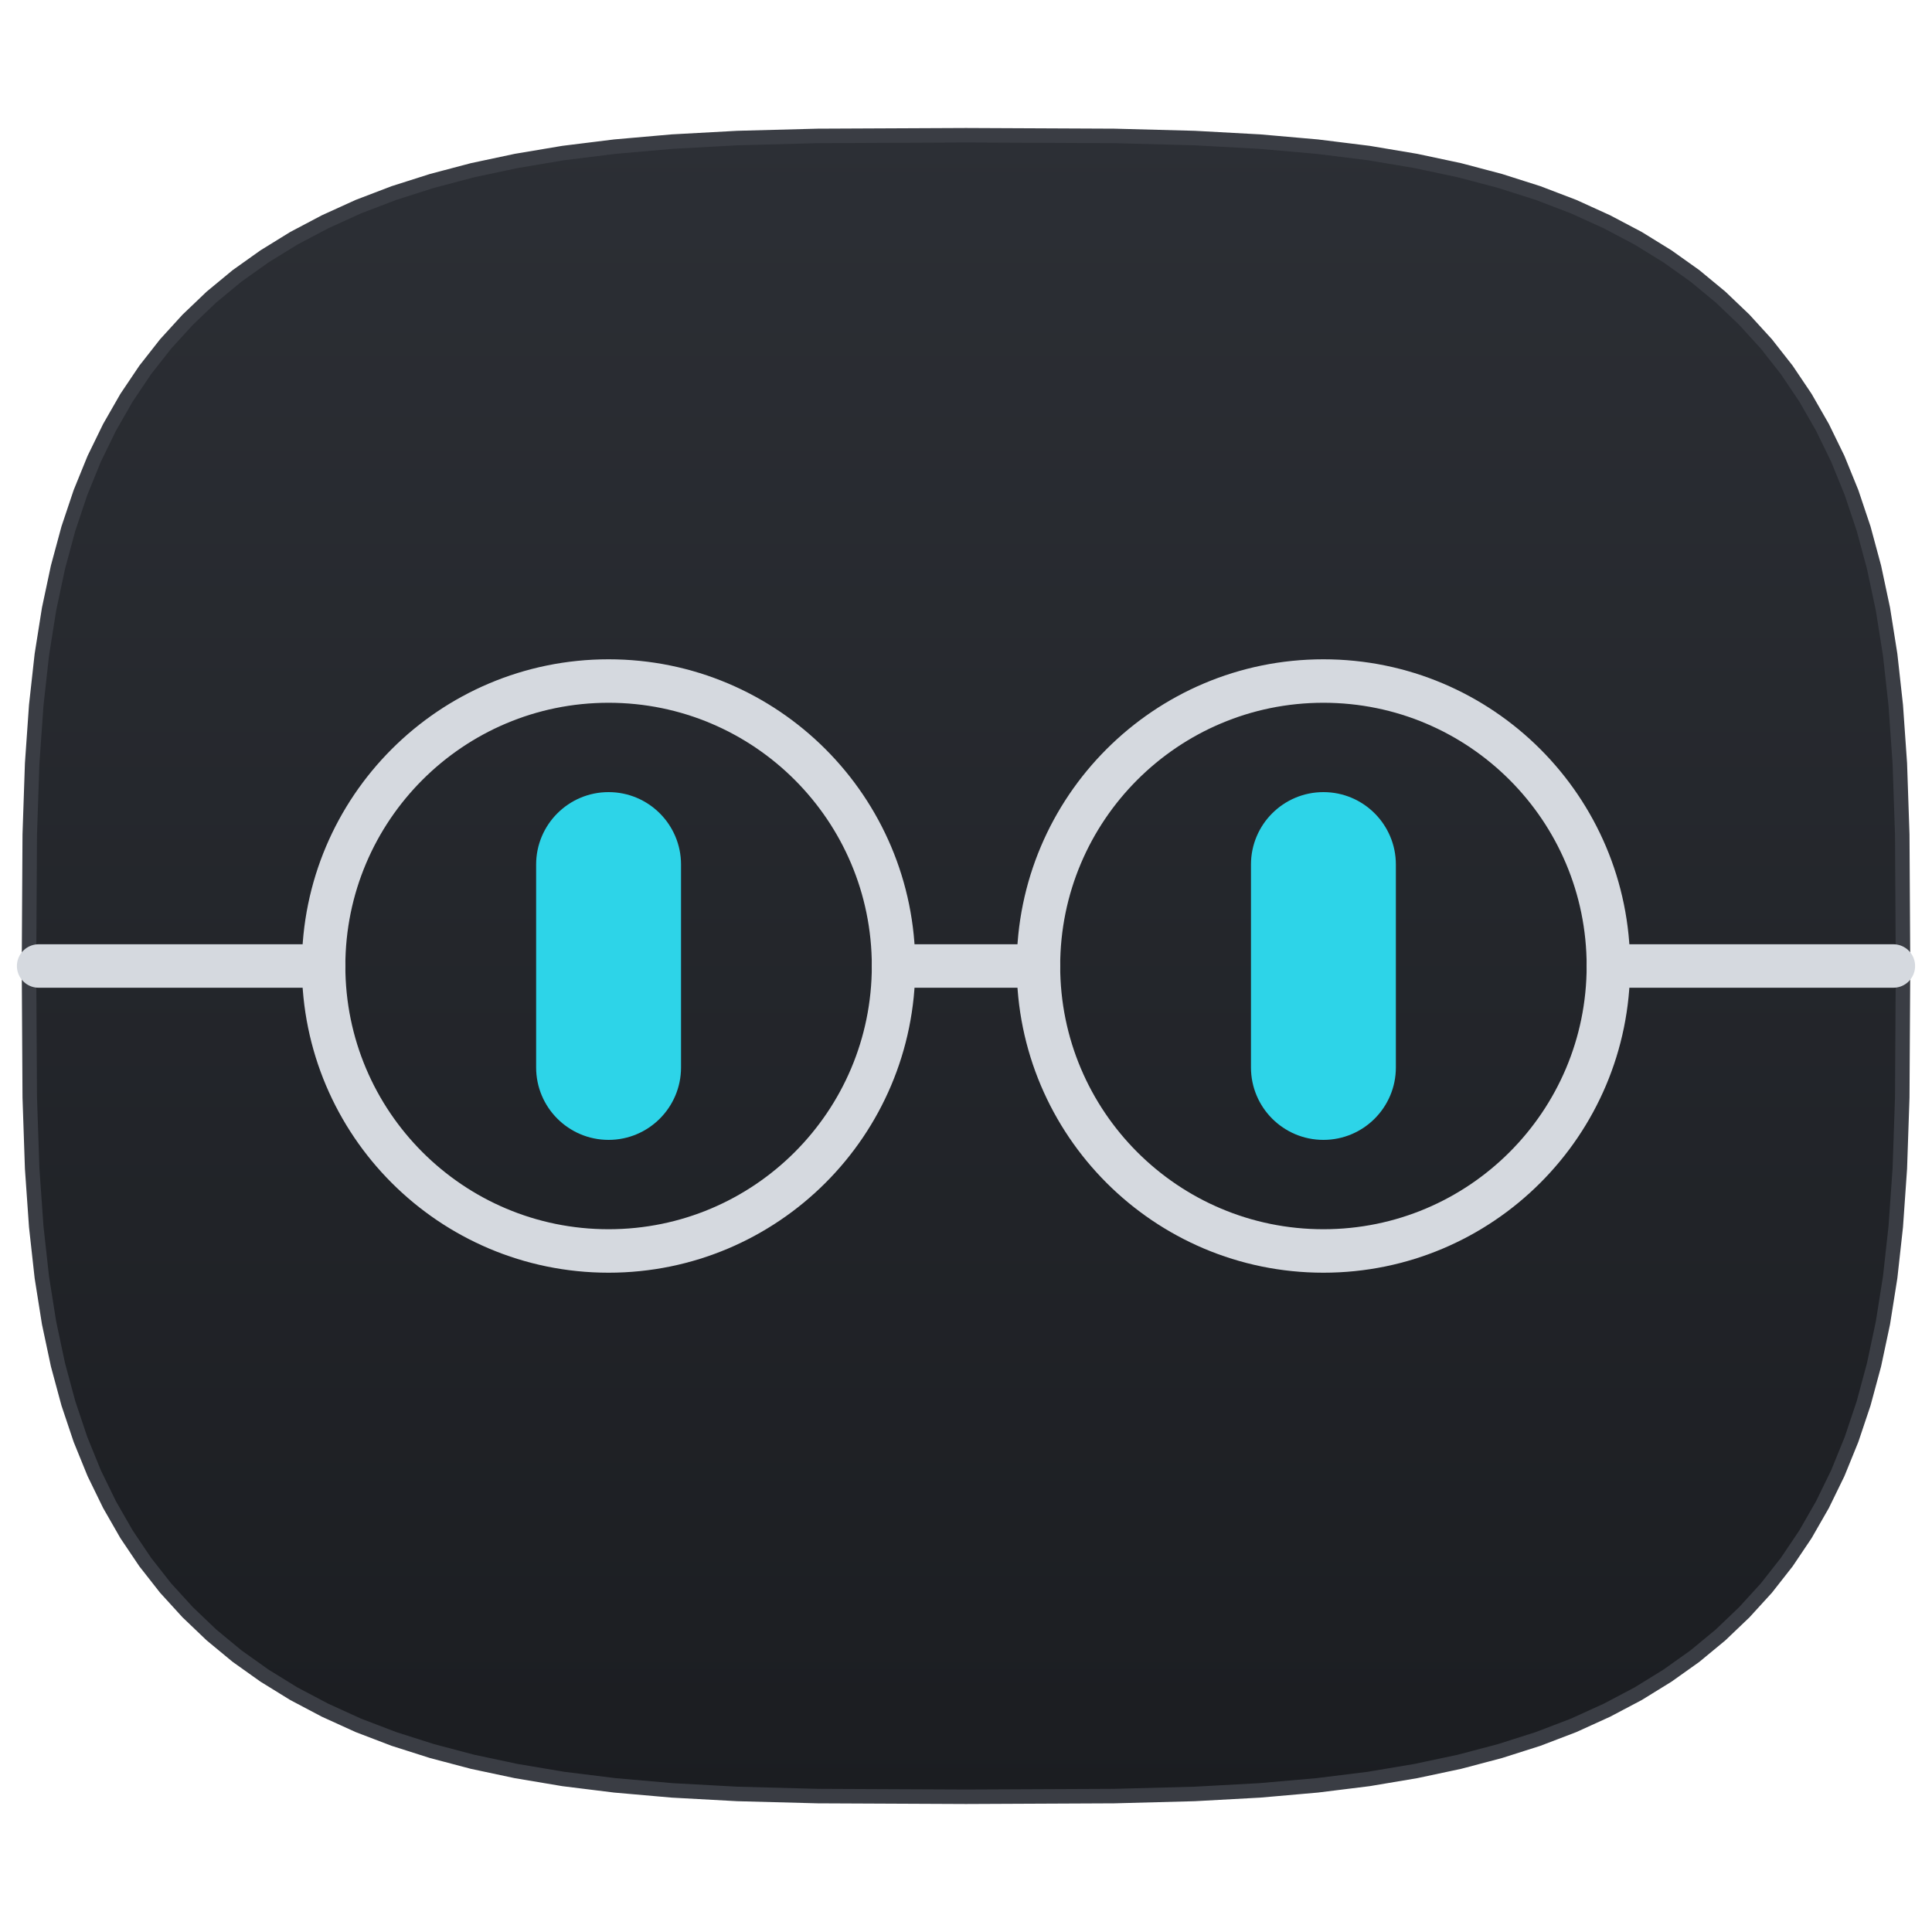
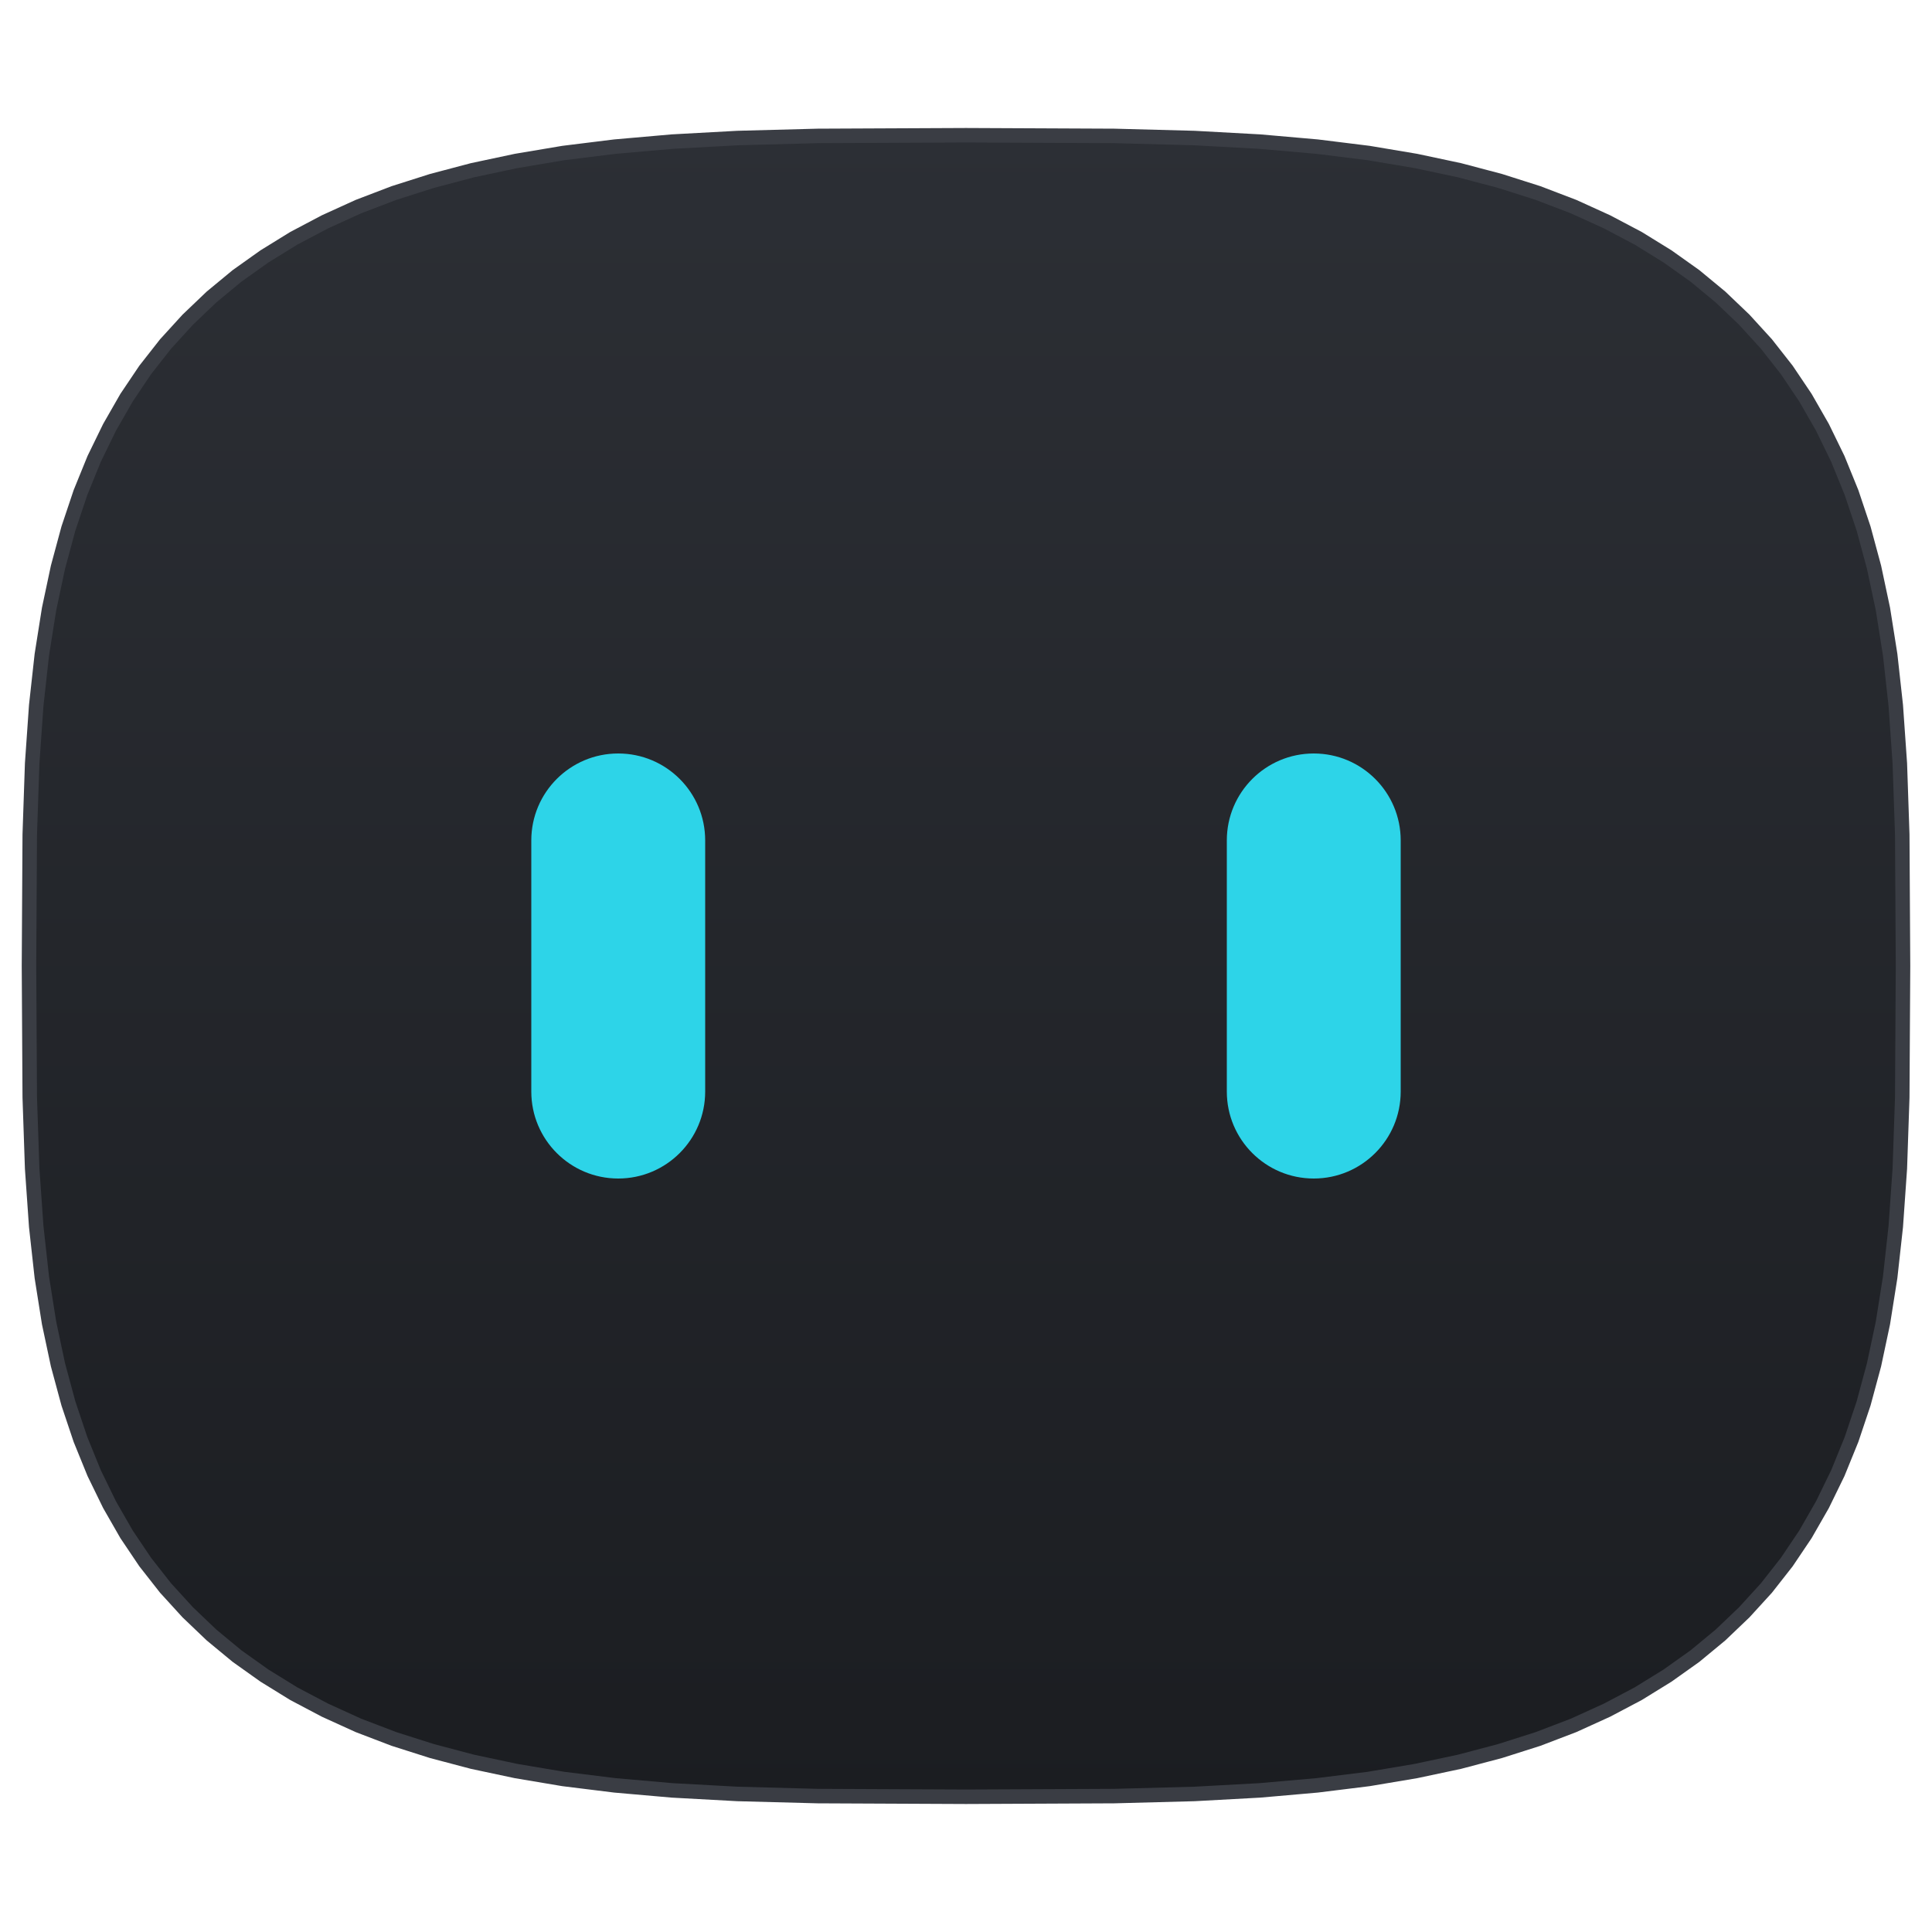
<svg xmlns="http://www.w3.org/2000/svg" viewBox="0 0 200 200" width="1024" height="1024">
  <defs>
    <linearGradient id="g" x1="0" y1="0" x2="0" y2="1">
      <stop offset="0" stop-color="#2C2F35" />
      <stop offset="1" stop-color="#1B1D21" />
    </linearGradient>
  </defs>
  <path d="M197.00 100.00 L196.92 113.61 L196.67 120.97 L196.25 126.97 L195.67 132.22 L194.92 136.95 L194.00 141.28 L192.92 145.28 L191.67 149.01 L190.25 152.50 L188.66 155.76 L186.90 158.83 L184.97 161.70 L182.86 164.39 L180.57 166.90 L178.11 169.25 L175.46 171.44 L172.62 173.46 L169.59 175.33 L166.35 177.04 L162.90 178.61 L159.21 180.02 L155.28 181.27 L151.08 182.38 L146.56 183.34 L141.68 184.16 L136.35 184.82 L130.42 185.34 L123.65 185.71 L115.35 185.93 L100.00 186.00 L84.65 185.93 L76.35 185.71 L69.58 185.34 L63.65 184.82 L58.32 184.16 L53.44 183.34 L48.92 182.38 L44.72 181.27 L40.79 180.02 L37.10 178.61 L33.65 177.04 L30.41 175.33 L27.38 173.46 L24.54 171.44 L21.89 169.25 L19.43 166.90 L17.14 164.39 L15.03 161.70 L13.10 158.83 L11.34 155.76 L9.75 152.50 L8.33 149.01 L7.08 145.28 L6.00 141.28 L5.08 136.95 L4.33 132.22 L3.75 126.97 L3.33 120.97 L3.08 113.61 L3.00 100.00 L3.08 86.39 L3.33 79.03 L3.75 73.03 L4.33 67.78 L5.08 63.05 L6.00 58.72 L7.08 54.72 L8.33 50.99 L9.75 47.50 L11.34 44.24 L13.10 41.17 L15.03 38.30 L17.14 35.61 L19.43 33.10 L21.89 30.75 L24.54 28.56 L27.38 26.54 L30.41 24.67 L33.65 22.96 L37.10 21.39 L40.79 19.98 L44.72 18.73 L48.92 17.62 L53.44 16.66 L58.32 15.84 L63.65 15.18 L69.58 14.66 L76.35 14.29 L84.65 14.07 L100.00 14.00 L115.35 14.07 L123.65 14.29 L130.42 14.66 L136.35 15.18 L141.68 15.84 L146.56 16.66 L151.08 17.62 L155.28 18.73 L159.21 19.98 L162.90 21.39 L166.35 22.96 L169.59 24.67 L172.62 26.54 L175.46 28.56 L178.11 30.75 L180.57 33.10 L182.86 35.61 L184.97 38.30 L186.90 41.17 L188.66 44.24 L190.25 47.50 L191.67 50.99 L192.92 54.72 L194.00 58.72 L194.92 63.05 L195.67 67.78 L196.25 73.03 L196.67 79.03 L196.92 86.39Z" fill="url(#g)" stroke="#3A3D44" stroke-width="1.5" />
-   <rect x="55.5" y="82" width="15" height="36" rx="7.5" fill="#2DD4E8" />
-   <rect x="129.5" y="82" width="15" height="36" rx="7.5" fill="#2DD4E8" />
-   <g fill="none" stroke="#D5D9DF" stroke-width="4.5" stroke-linecap="round">
-     <circle cx="63" cy="100" r="29.5" />
-     <circle cx="137" cy="100" r="29.5" />
-     <path d="M4 100 H33.5 M92.5 100 H107.5 M166.5 100 H196" />
-   </g>
+   <rect x="55" y="78" width="18" height="44" rx="9" fill="#2DD4E8" />
+   <rect x="127" y="78" width="18" height="44" rx="9" fill="#2DD4E8" />
</svg>
